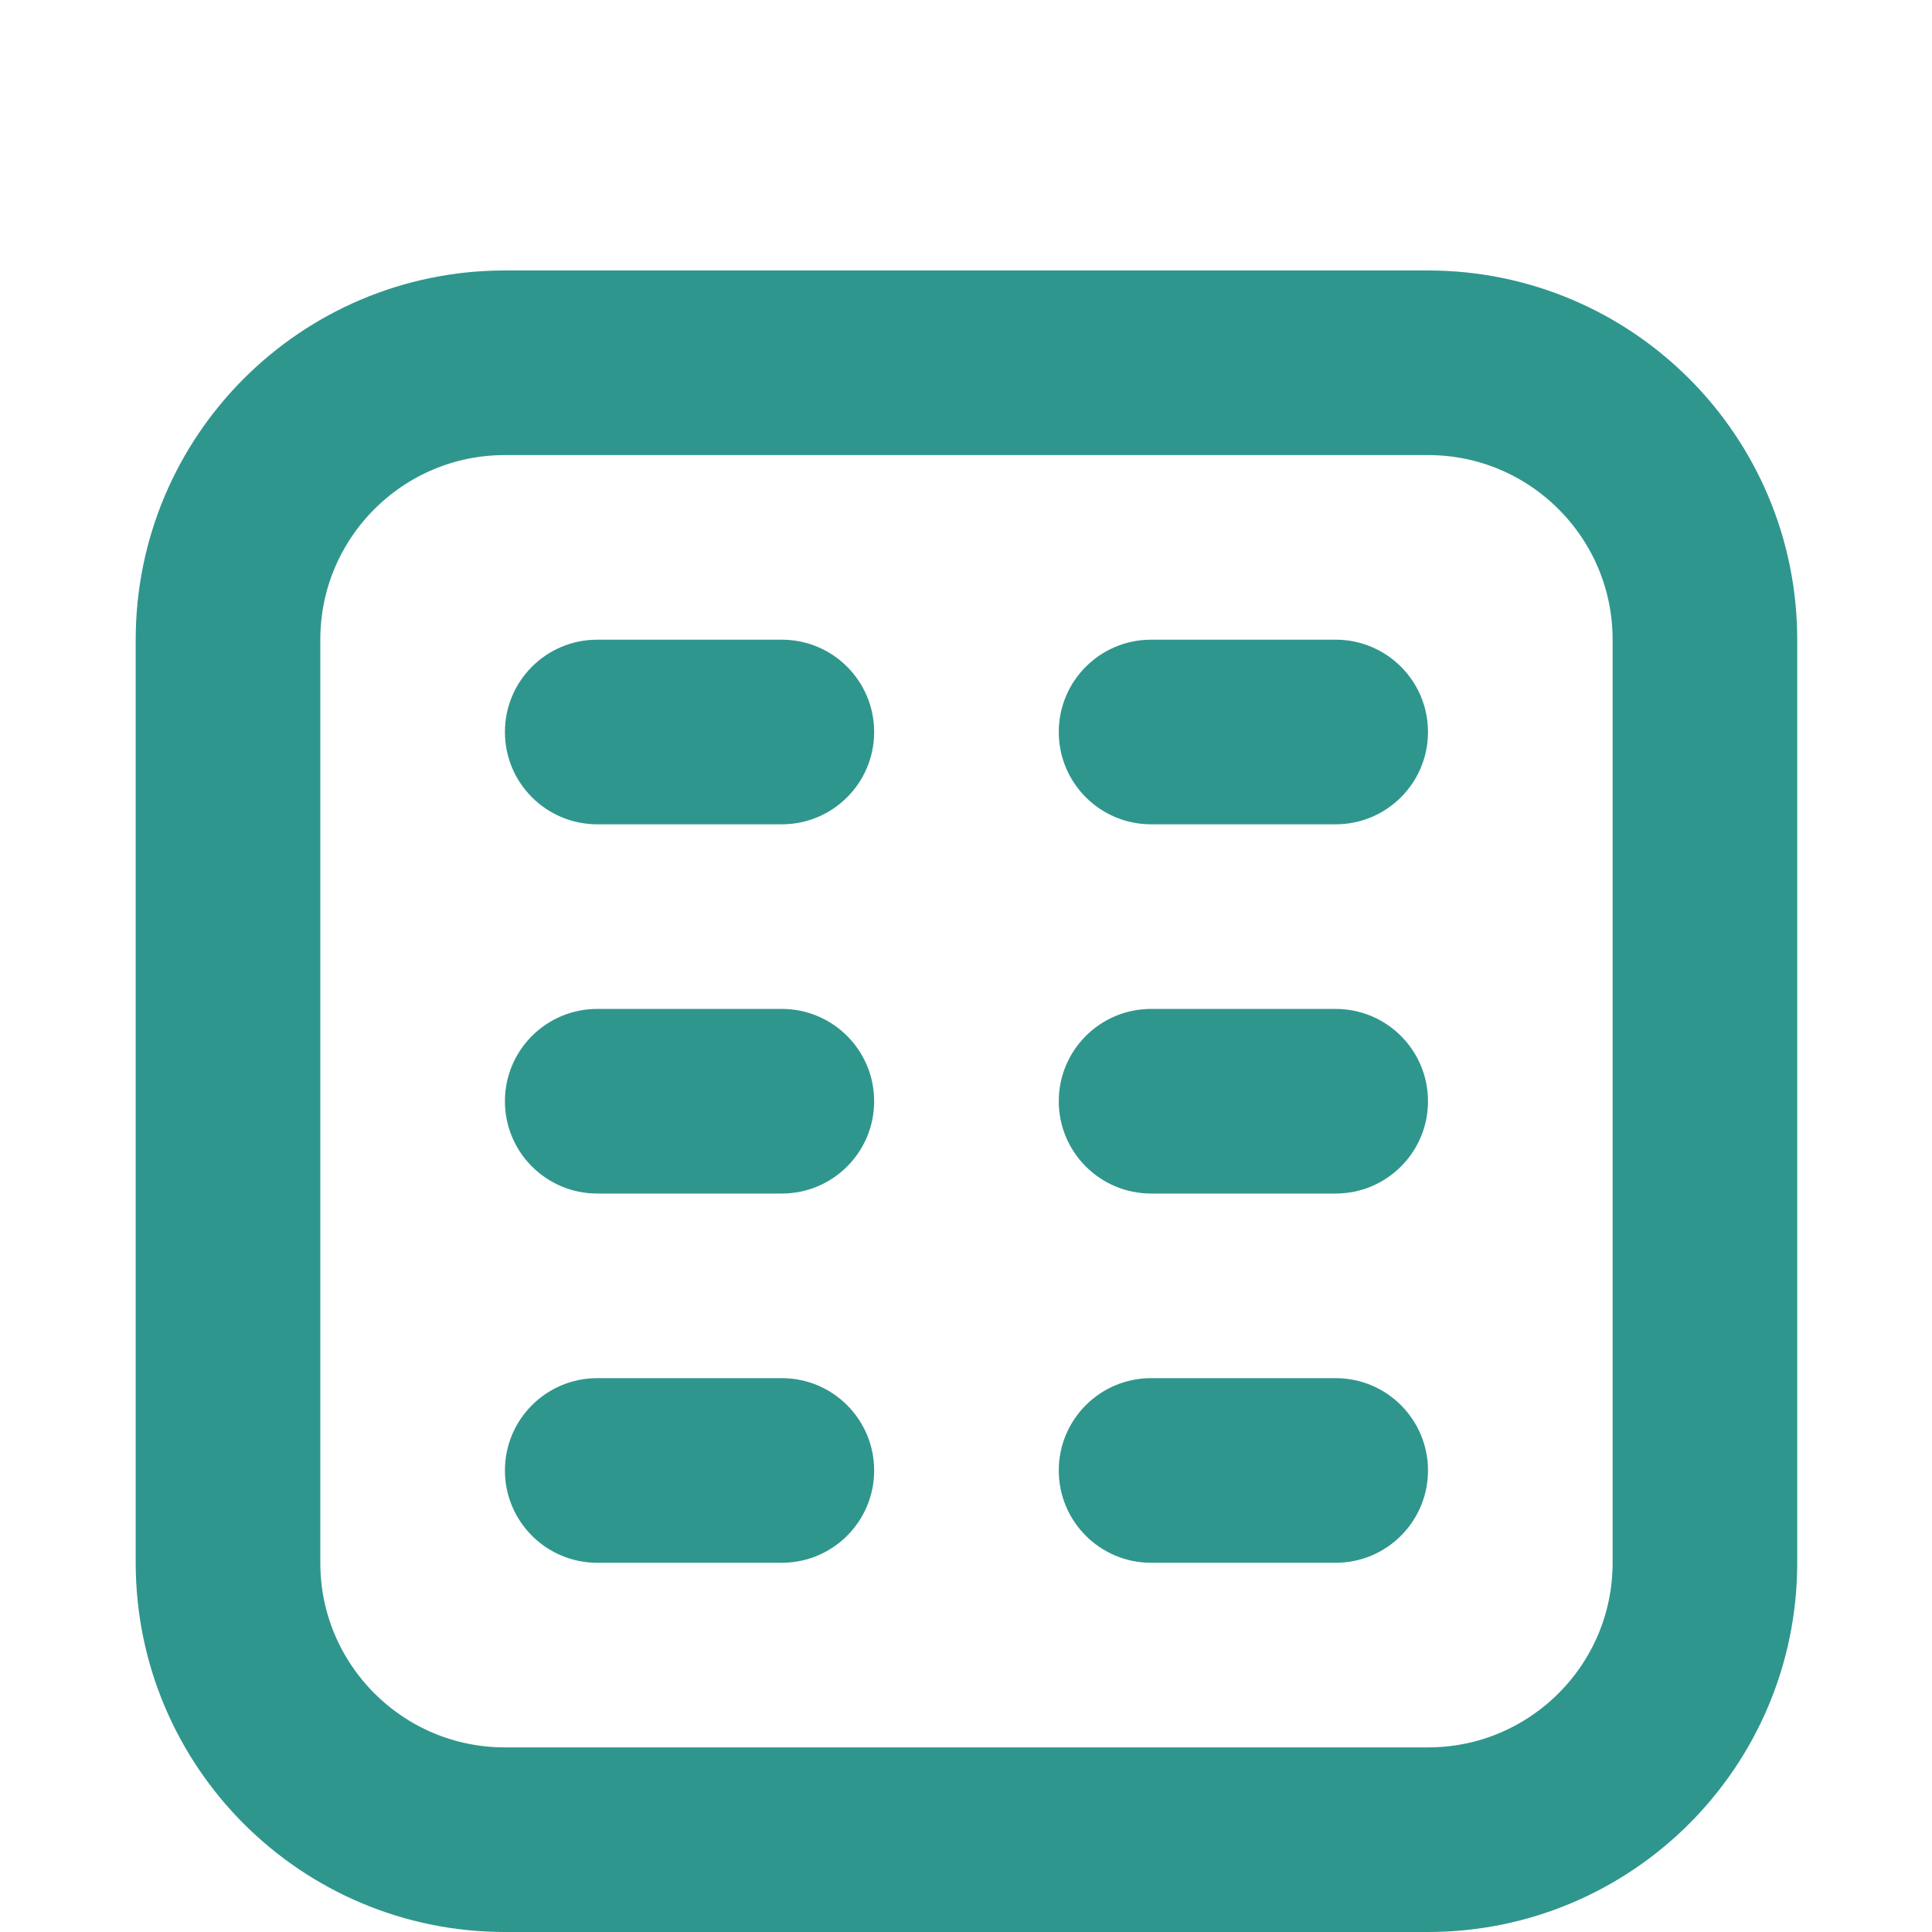
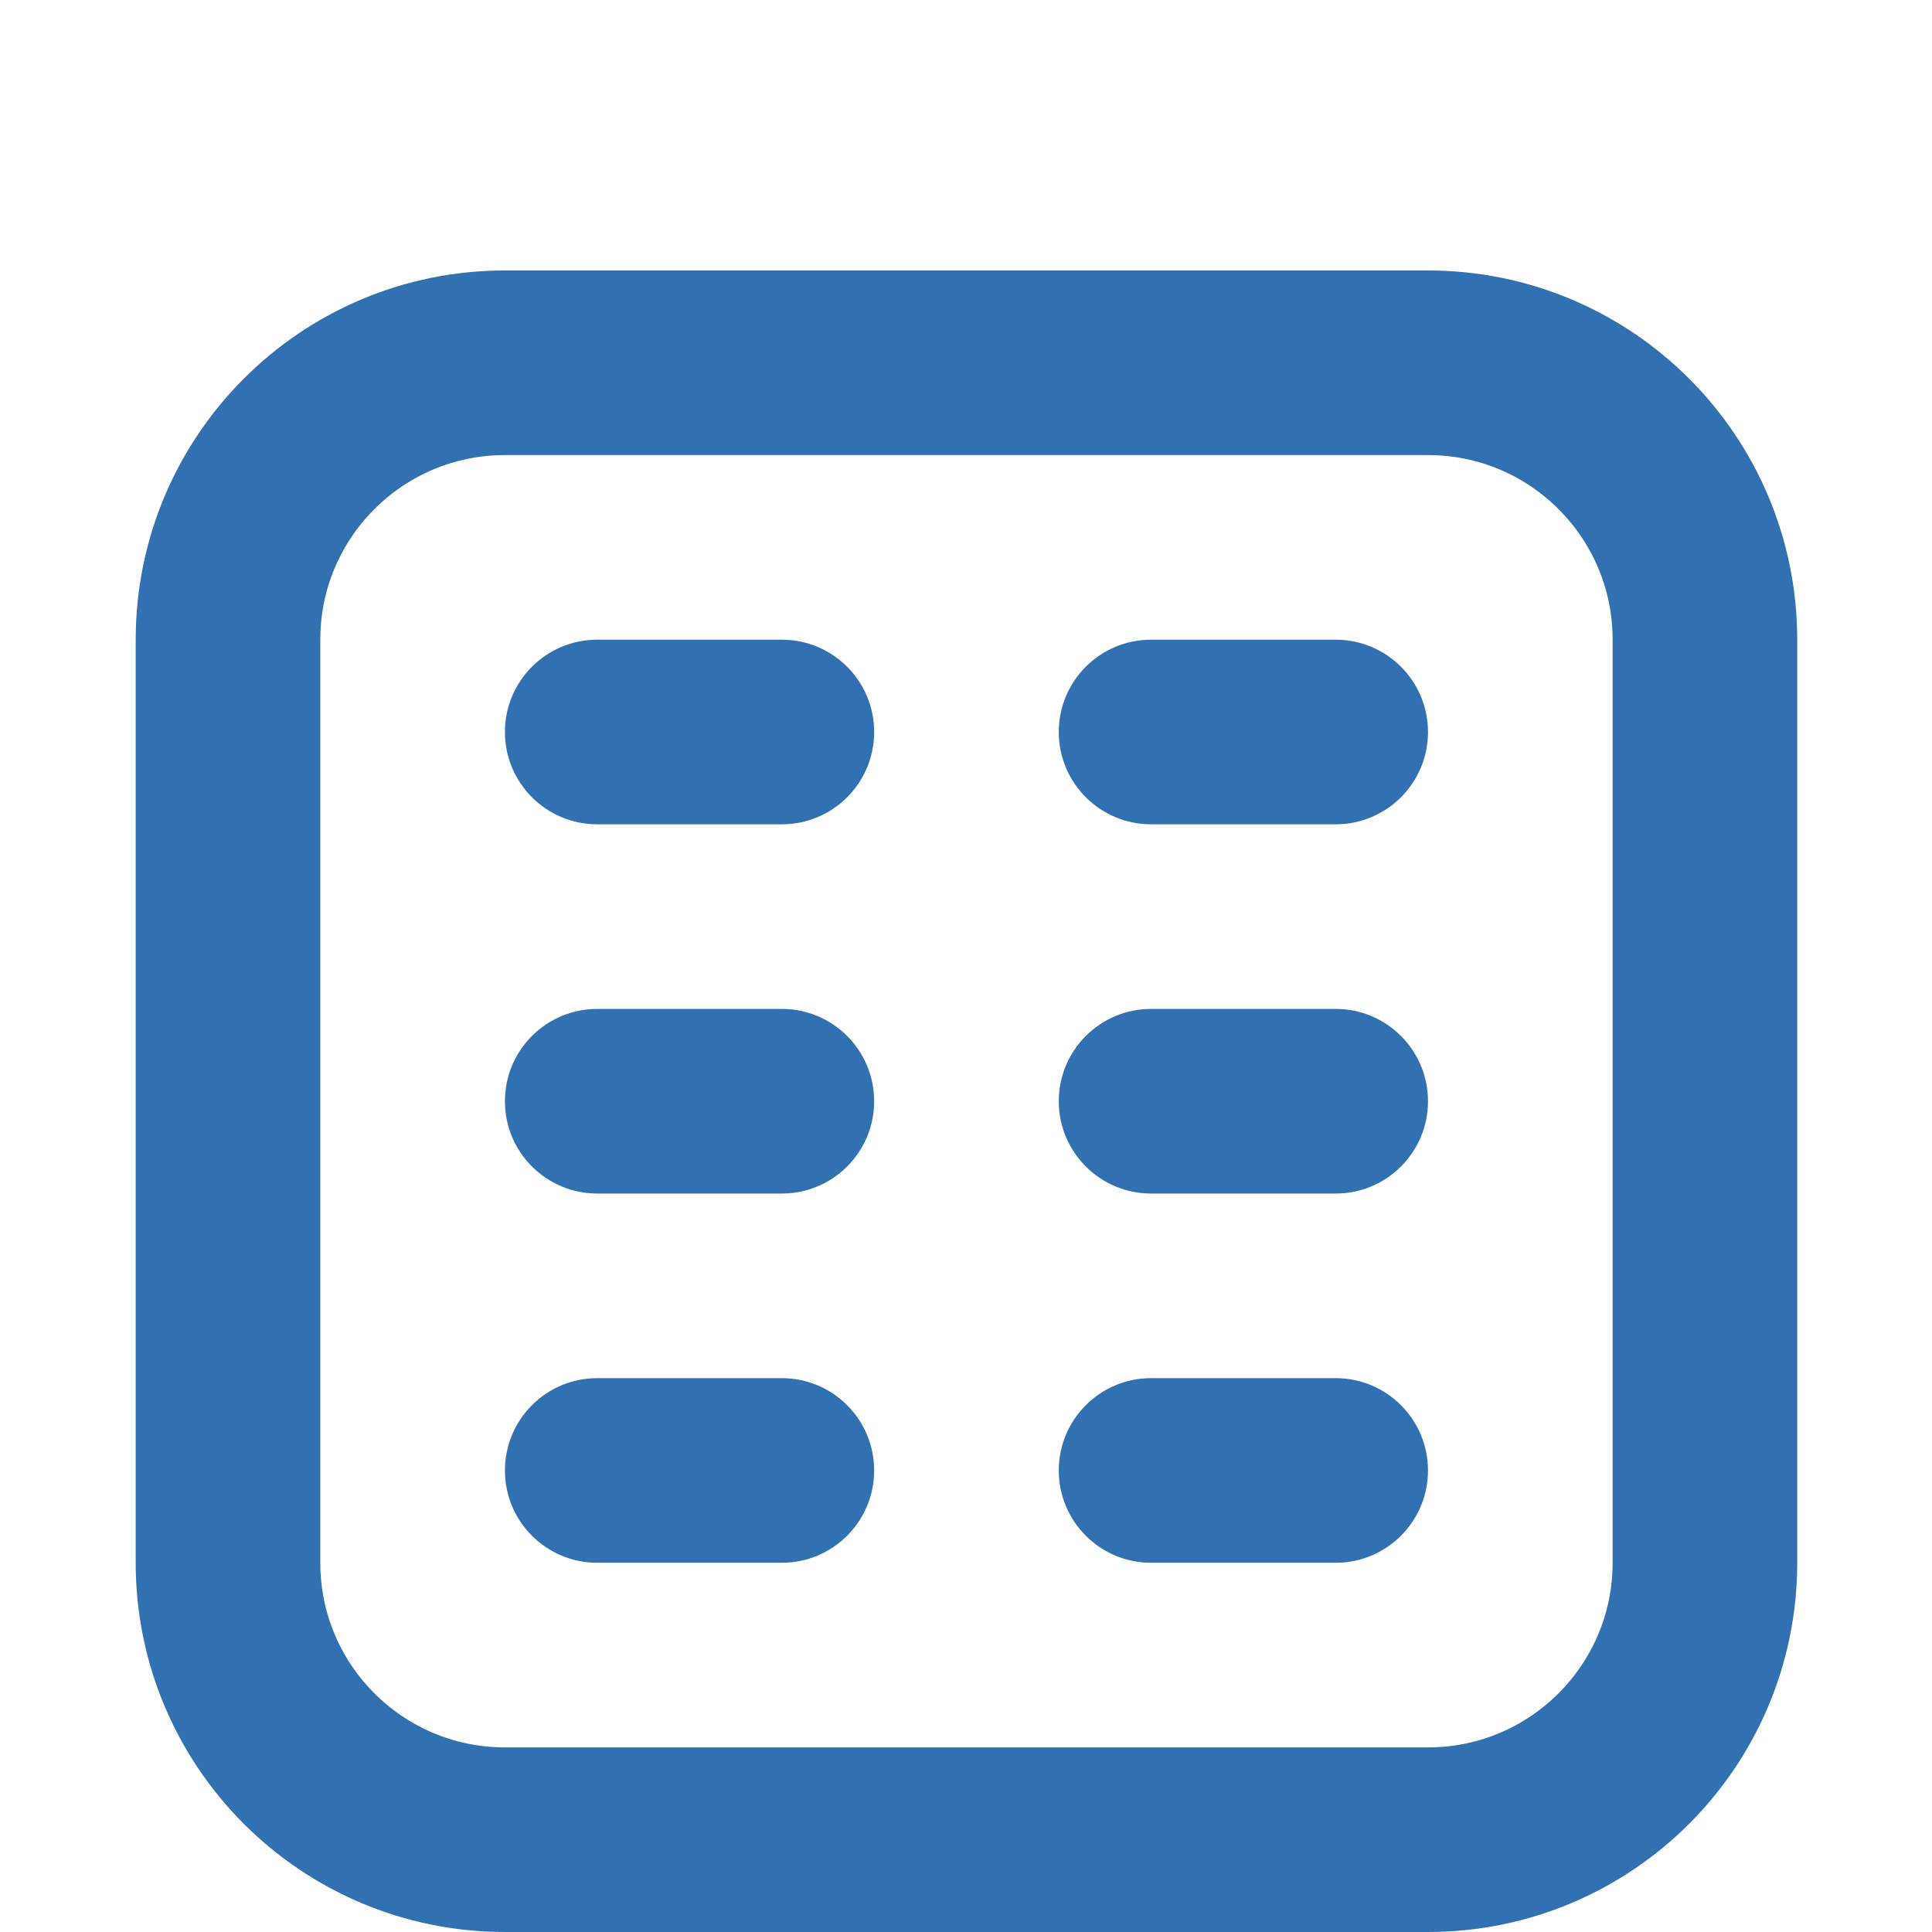
<svg xmlns="http://www.w3.org/2000/svg" fill="none" viewBox="1.53 0.07 20.93 20.93">
-   <rect x="4" y="4" width="16" height="16" rx="3" stroke="#2F968D" stroke-width="2" />
-   <rect x="7" y="7" width="4" height="2" rx="1" fill="#2F968D" />
-   <rect x="7" y="11" width="4" height="2" rx="1" fill="#2F968D" />
-   <rect x="7" y="15" width="4" height="2" rx="1" fill="#2F968D" />
-   <rect x="13" y="7" width="4" height="2" rx="1" fill="#2F968D" />
-   <rect x="13" y="11" width="4" height="2" rx="1" fill="#2F968D" />
-   <rect x="13" y="15" width="4" height="2" rx="1" fill="#2F968D" />
+   <rect x="4" y="4" width="16" height="16" rx="3" stroke="#3171B2" stroke-width="2" />
+   <rect x="7" y="7" width="4" height="2" rx="1" fill="#3171B2" />
+   <rect x="7" y="11" width="4" height="2" rx="1" fill="#3171B2" />
+   <rect x="7" y="15" width="4" height="2" rx="1" fill="#3171B2" />
+   <rect x="13" y="7" width="4" height="2" rx="1" fill="#3171B2" />
+   <rect x="13" y="11" width="4" height="2" rx="1" fill="#3171B2" />
+   <rect x="13" y="15" width="4" height="2" rx="1" fill="#3171B2" />
</svg>
